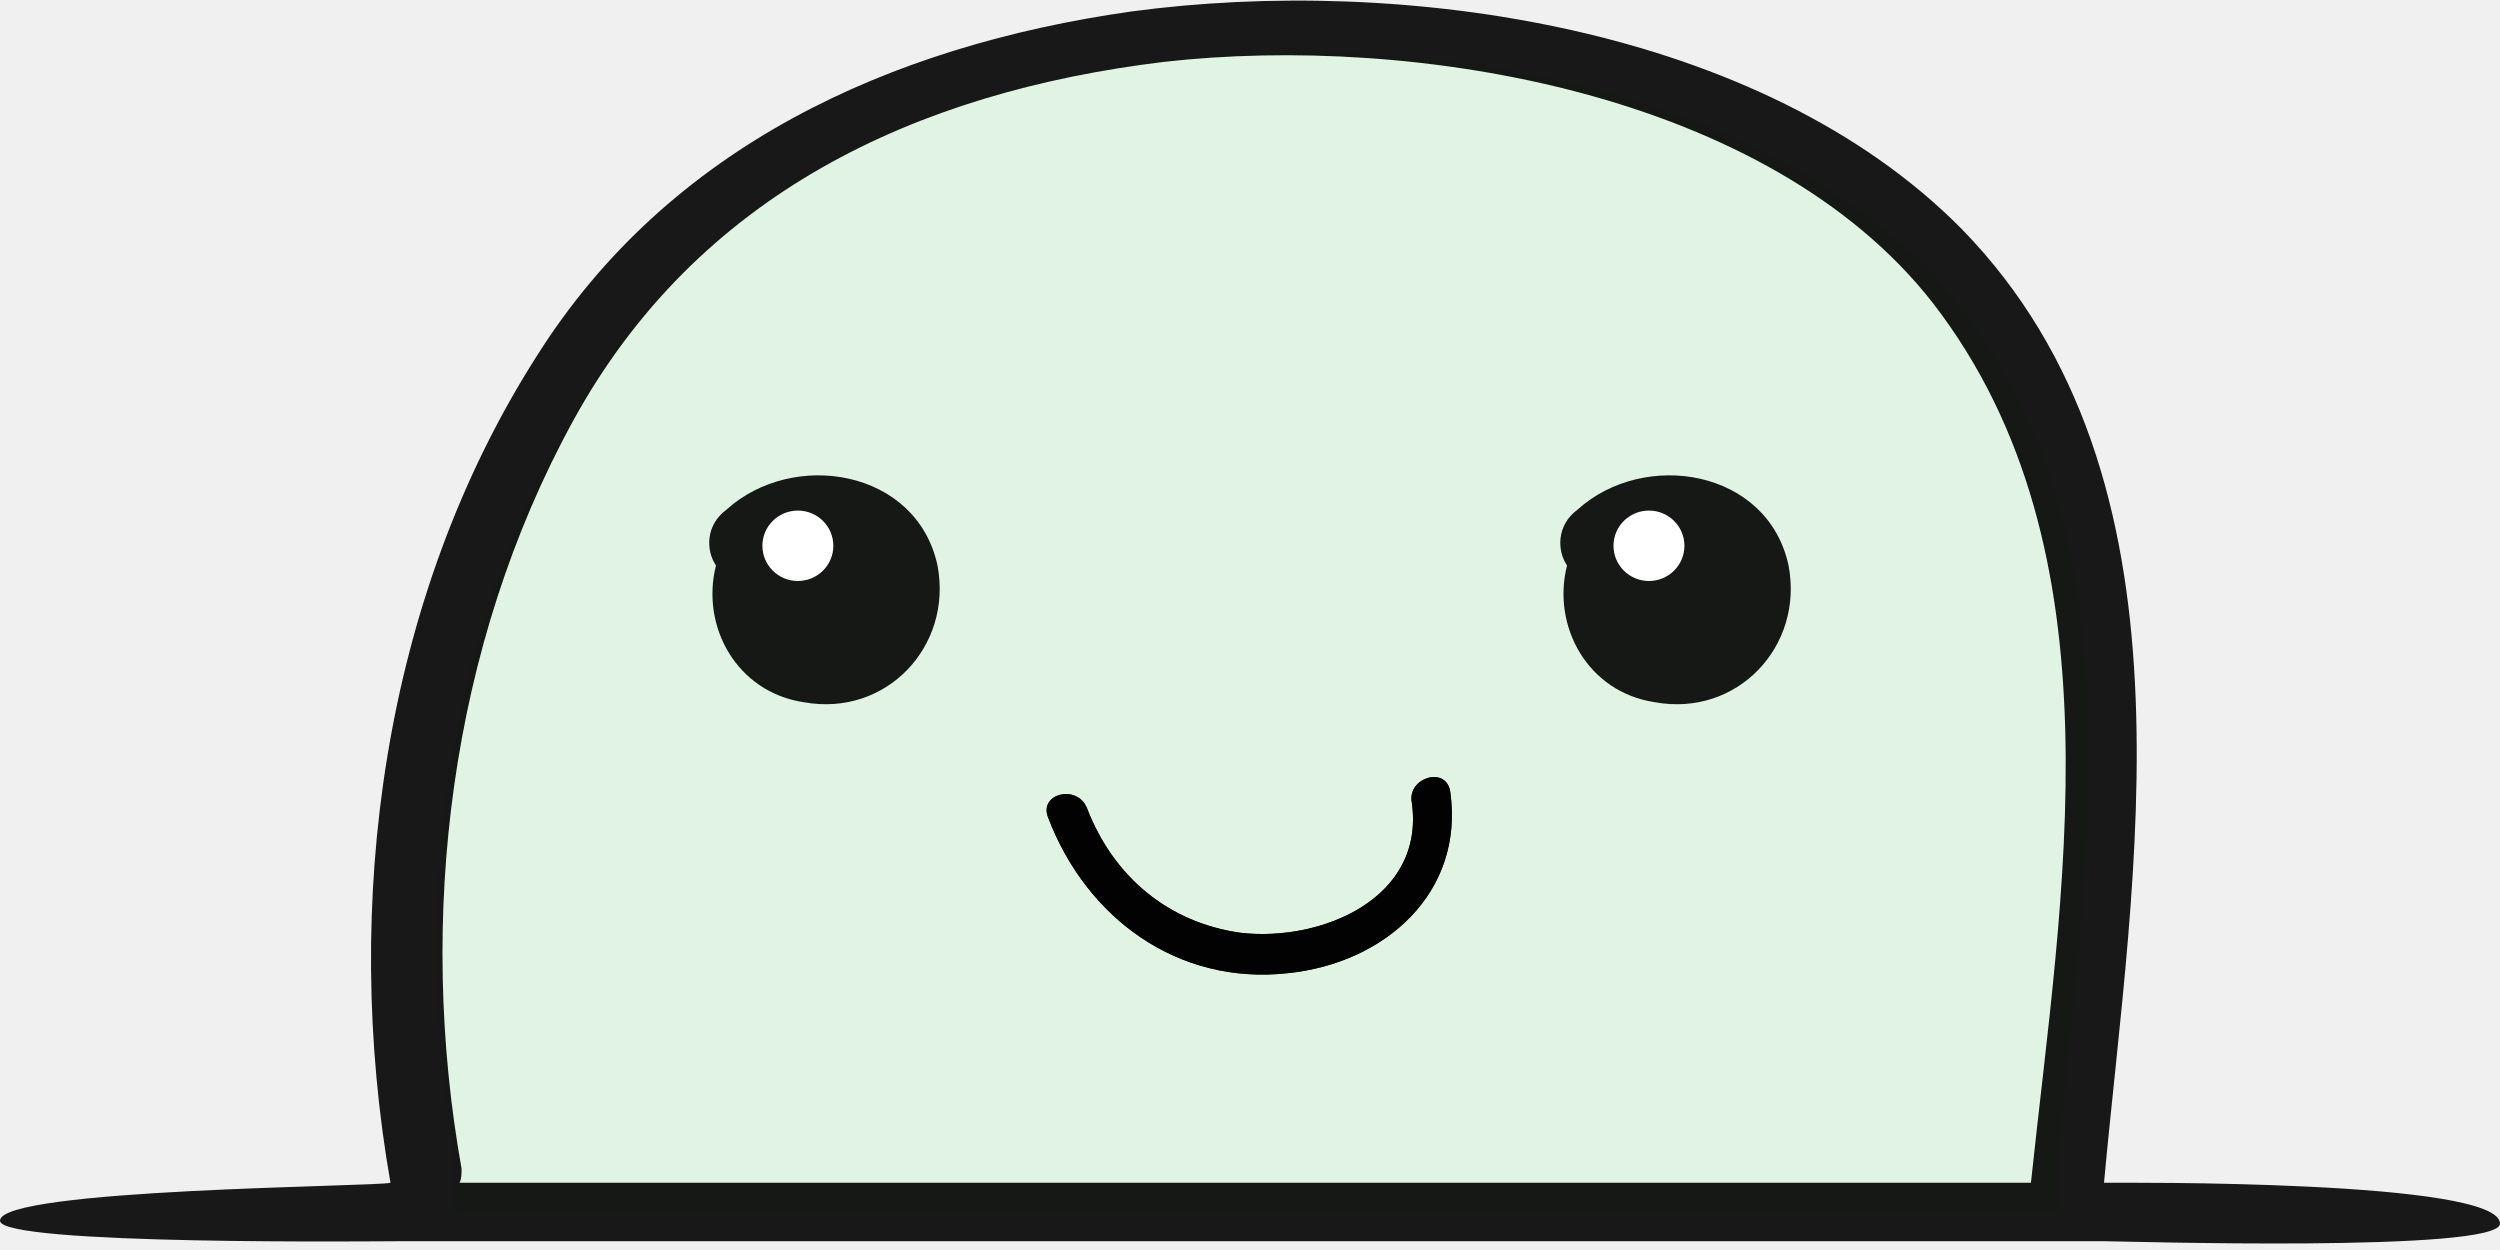
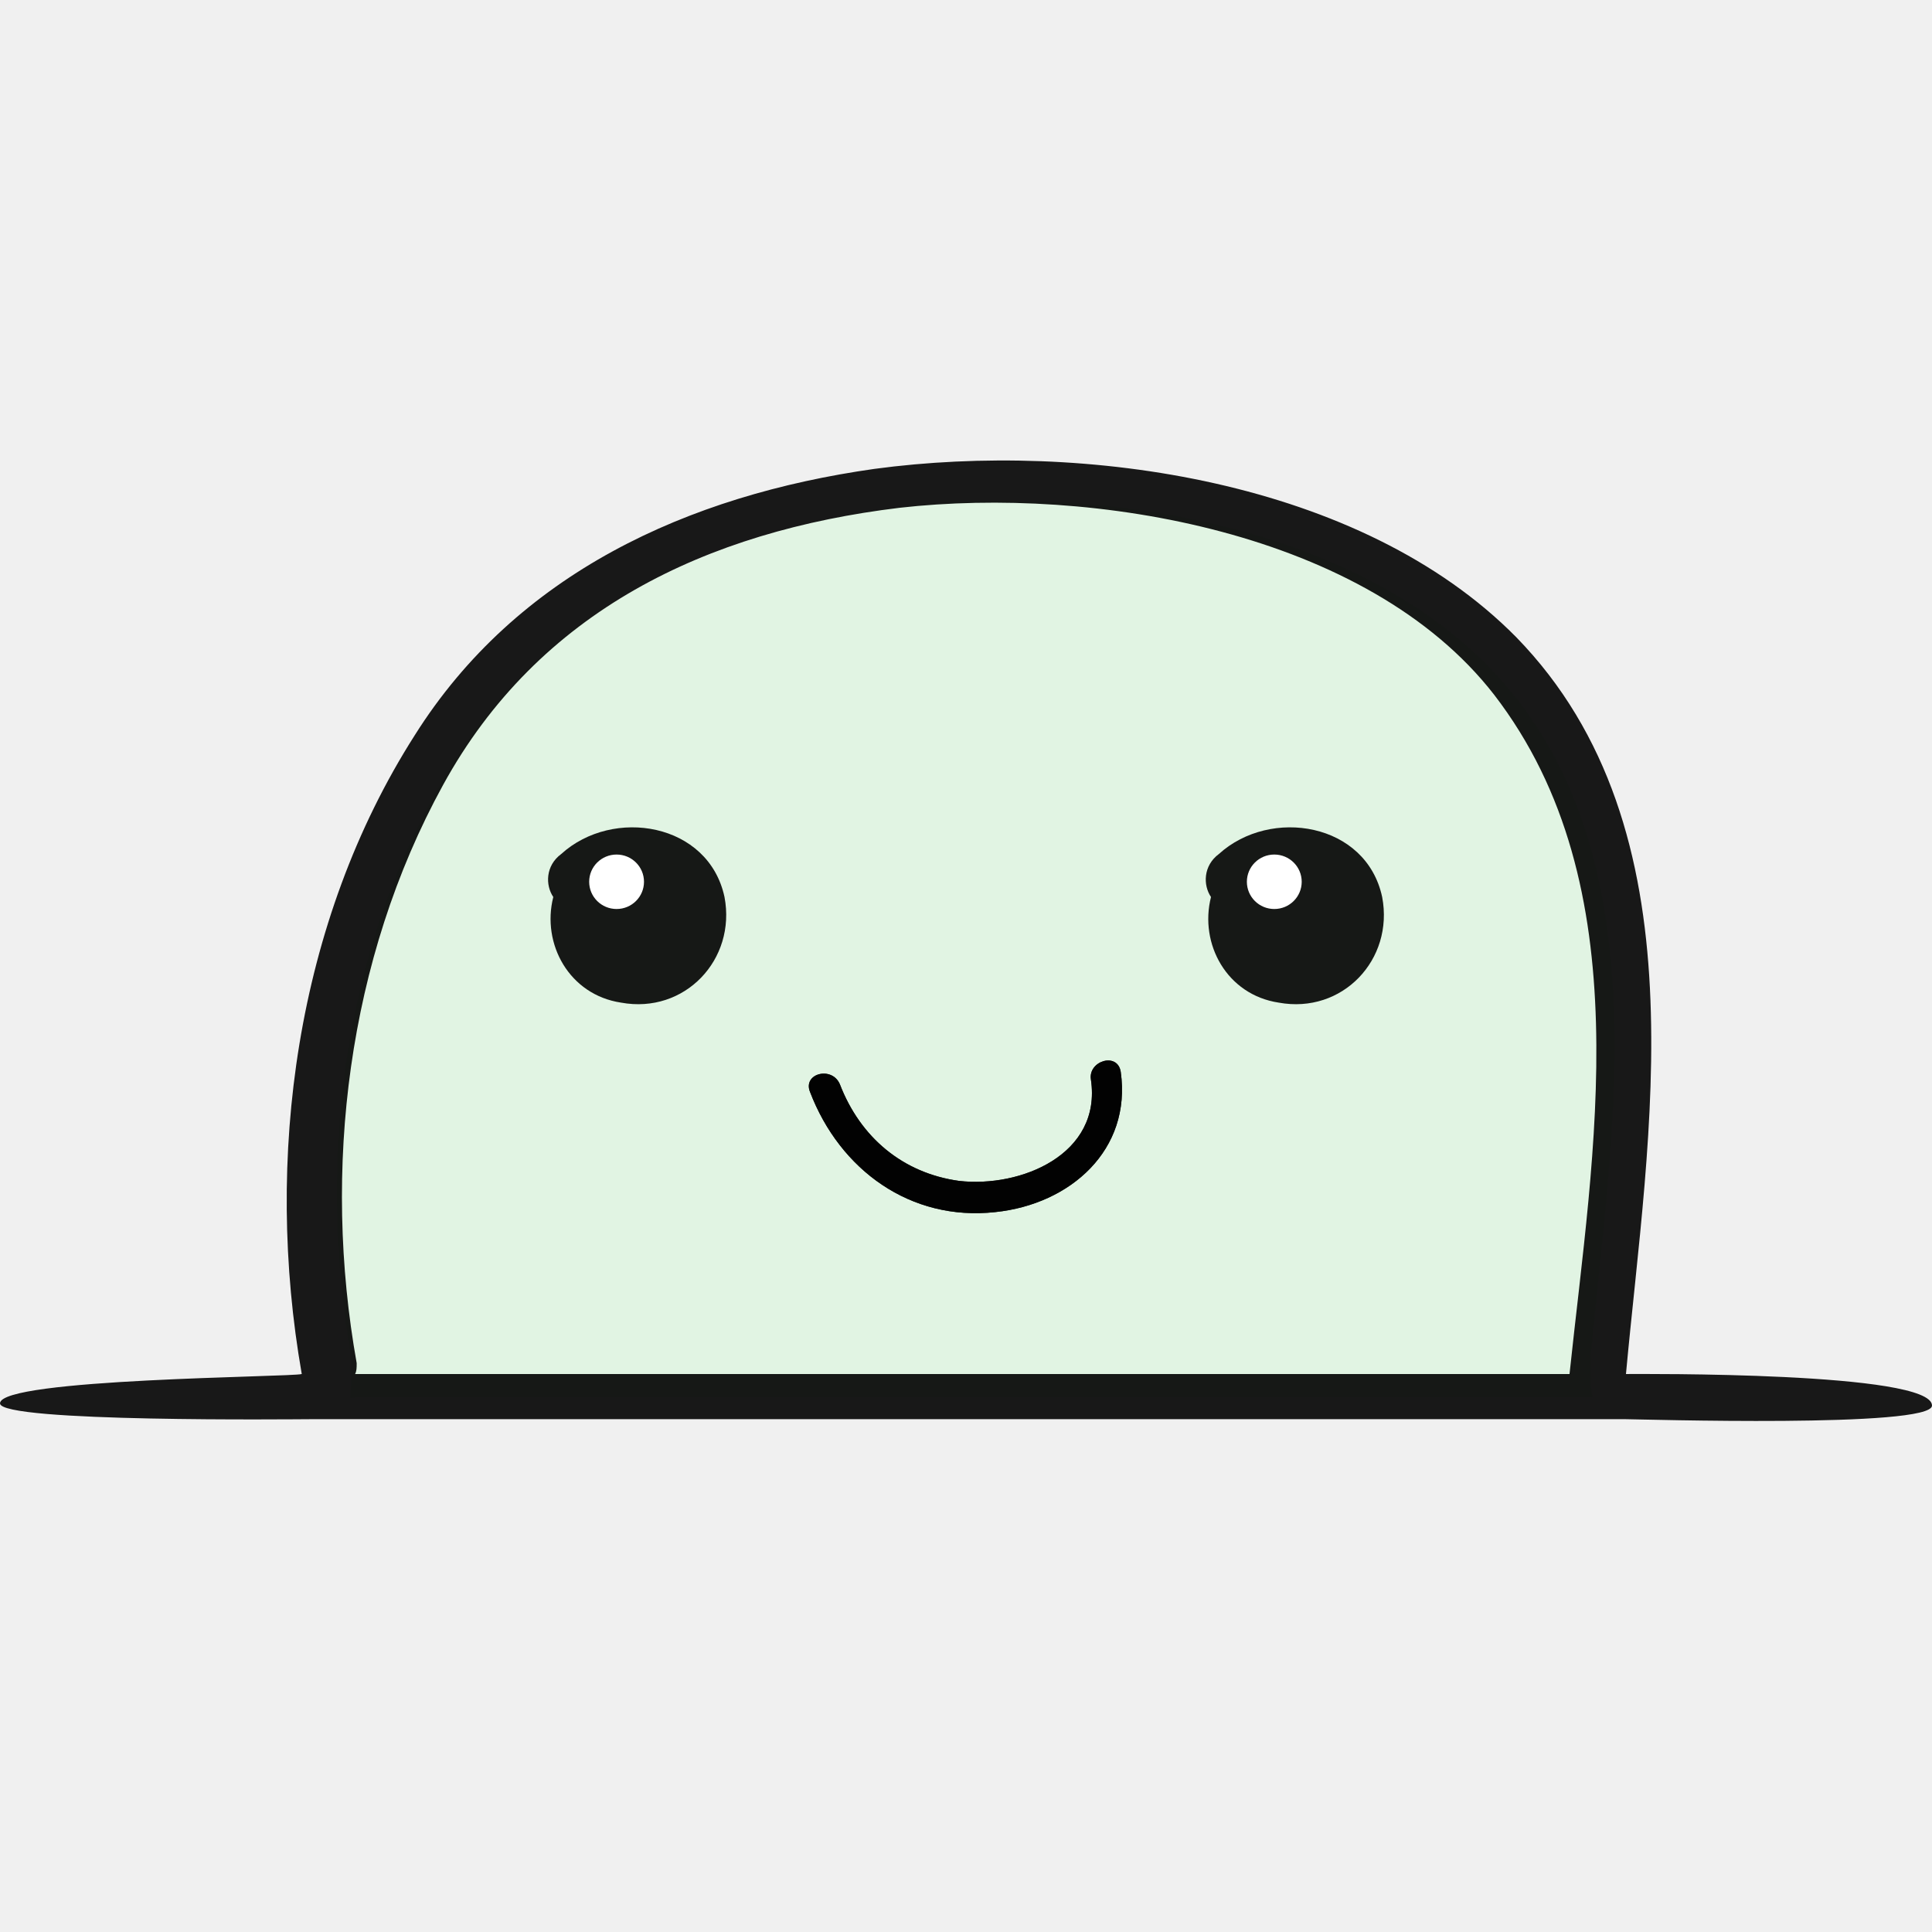
- <svg xmlns="http://www.w3.org/2000/svg" width="46" height="23" viewBox="0 0 48 24" fill="none">
-   <g clip-path="url(#clip0_2_134)">
-     <path d="M39.521 22.233C40.032 16.66 41.345 9.604 36.966 5.117C33.353 1.462 26.894 0.557 22.041 1.209C17.698 1.824 13.72 3.633 11.348 7.397C8.575 11.739 7.845 17.239 8.721 22.233C8.721 22.233 8.721 22.386 8.721 22.967C8.721 23.414 8.611 23.283 8.903 23.283H39.559L39.521 22.986V22.233Z" fill="#BEFFC4" fill-opacity="0.3" />
-     <path d="M40.397 22.709C40.943 16.748 42.346 9.2 37.668 4.4C33.809 0.491 26.91 -0.477 21.725 0.22C17.087 0.878 12.838 2.813 10.304 6.839C7.341 11.484 6.562 17.367 7.497 22.709C7.263 22.786 0 22.817 0 23.438C0 23.916 7.38 23.831 7.692 23.831H40.397C40.709 23.831 48 24.055 48 23.493C48 22.648 40.748 22.709 40.397 22.709ZM11.005 8.078C13.383 3.742 17.554 1.768 22.349 1.188C27.144 0.646 33.965 1.768 37.123 5.833C40.787 10.593 39.578 17.174 38.994 22.709H8.823C8.862 22.631 8.862 22.554 8.862 22.438C8.004 17.638 8.628 12.413 11.005 8.078Z" fill="black" fill-opacity="0.9" />
-     <path d="M24.727 18.685C26.598 18.492 28.118 17.137 27.845 15.202C27.767 14.699 27.027 14.931 27.105 15.395C27.378 17.253 25.362 18.084 23.83 17.911C22.427 17.718 21.374 16.828 20.868 15.511C20.673 15.047 19.932 15.241 20.127 15.705C20.868 17.64 22.622 18.918 24.727 18.685Z" fill="black" fill-opacity="0.9" />
-     <path d="M24.727 18.685C26.598 18.492 28.118 17.137 27.845 15.202C27.767 14.699 27.027 14.931 27.105 15.395C27.378 17.253 25.362 18.084 23.83 17.911C22.427 17.718 21.374 16.828 20.868 15.511C20.673 15.047 19.932 15.241 20.127 15.705C20.868 17.64 22.622 18.918 24.727 18.685Z" fill="black" fill-opacity="0.9" />
-     <path d="M15.428 13.482C17.011 13.773 18.296 12.412 18 10.857C17.604 9.01 15.23 8.622 13.945 9.788C13.549 10.08 13.549 10.566 13.747 10.857C13.45 12.024 14.143 13.287 15.428 13.482Z" fill="black" fill-opacity="0.9" />
-     <ellipse cx="15.319" cy="10.479" rx="0.681" ry="0.676" fill="white" />
-     <path d="M31.769 13.482C33.351 13.773 34.637 12.412 34.34 10.857C33.944 9.01 31.571 8.622 30.285 9.788C29.89 10.08 29.89 10.566 30.087 10.857C29.791 12.024 30.483 13.287 31.769 13.482Z" fill="black" fill-opacity="0.9" />
-     <ellipse cx="31.66" cy="10.479" rx="0.681" ry="0.676" fill="white" />
+ <svg xmlns="http://www.w3.org/2000/svg" width="42" height="42" viewBox="0 0 42 42" fill="none">
+   <g clip-path="url(#clip0_11_26)">
+     <path d="M34.581 29.454C35.028 24.578 36.177 18.404 32.345 14.477C29.184 11.279 23.532 10.488 19.286 11.058C15.486 11.596 12.005 13.179 9.93 16.472C7.503 20.272 6.864 25.085 7.631 29.454C7.631 29.454 7.631 29.588 7.631 30.096C7.631 30.487 7.535 30.372 7.79 30.372H34.614L34.581 30.113V29.454Z" fill="#BEFFC4" fill-opacity="0.3" />
+     <path d="M35.347 29.87C35.825 24.654 37.053 18.05 32.96 13.85C29.583 10.43 23.546 9.583 19.01 10.193C14.951 10.768 11.233 12.462 9.016 15.984C6.424 20.048 5.741 25.196 6.56 29.87C6.355 29.938 0 29.965 0 30.508C0 30.926 6.458 30.852 6.731 30.852H35.347C35.62 30.852 42 31.048 42 30.556C42 29.817 35.654 29.87 35.347 29.87ZM9.63 17.068C11.71 13.275 15.36 11.547 19.555 11.039C23.751 10.565 29.72 11.547 32.482 15.104C35.688 19.269 34.631 25.027 34.12 29.87H7.72C7.754 29.802 7.754 29.735 7.754 29.633C7.003 25.433 7.549 20.861 9.63 17.068Z" fill="black" fill-opacity="0.9" />
+     <path d="M21.636 26.35C23.273 26.18 24.603 24.995 24.364 23.302C24.296 22.861 23.648 23.064 23.716 23.471C23.955 25.097 22.191 25.824 20.851 25.672C19.623 25.503 18.703 24.724 18.259 23.573C18.089 23.166 17.441 23.335 17.611 23.742C18.259 25.435 19.794 26.553 21.636 26.35Z" fill="black" fill-opacity="0.9" />
+     <path d="M21.636 26.35C23.273 26.18 24.603 24.995 24.364 23.302C24.296 22.861 23.648 23.064 23.716 23.471C23.955 25.097 22.191 25.824 20.851 25.672C19.623 25.503 18.703 24.724 18.259 23.573C18.089 23.166 17.441 23.335 17.611 23.742C18.259 25.435 19.794 26.553 21.636 26.35Z" fill="black" fill-opacity="0.9" />
+     <path d="M13.5 21.796C14.884 22.051 16.009 20.861 15.75 19.5C15.403 17.884 13.327 17.544 12.202 18.564C11.855 18.82 11.855 19.245 12.028 19.5C11.769 20.521 12.375 21.626 13.5 21.796Z" fill="black" fill-opacity="0.9" />
+     <ellipse cx="13.404" cy="19.169" rx="0.596" ry="0.592" fill="white" />
+     <path d="M27.797 21.796C29.182 22.051 30.307 20.861 30.047 19.5C29.701 17.884 27.624 17.544 26.499 18.564C26.153 18.82 26.153 19.245 26.326 19.5C26.067 20.521 26.672 21.626 27.797 21.796Z" fill="black" fill-opacity="0.9" />
+     <ellipse cx="27.702" cy="19.169" rx="0.596" ry="0.592" fill="white" />
  </g>
  <defs>
-     <clipPath id="clip0_2_134">
-       <rect width="48" height="24" fill="white" />
+     <clipPath id="clip0_11_26">
+       <rect width="42" height="21" fill="white" transform="translate(0 10)" />
    </clipPath>
  </defs>
</svg>
